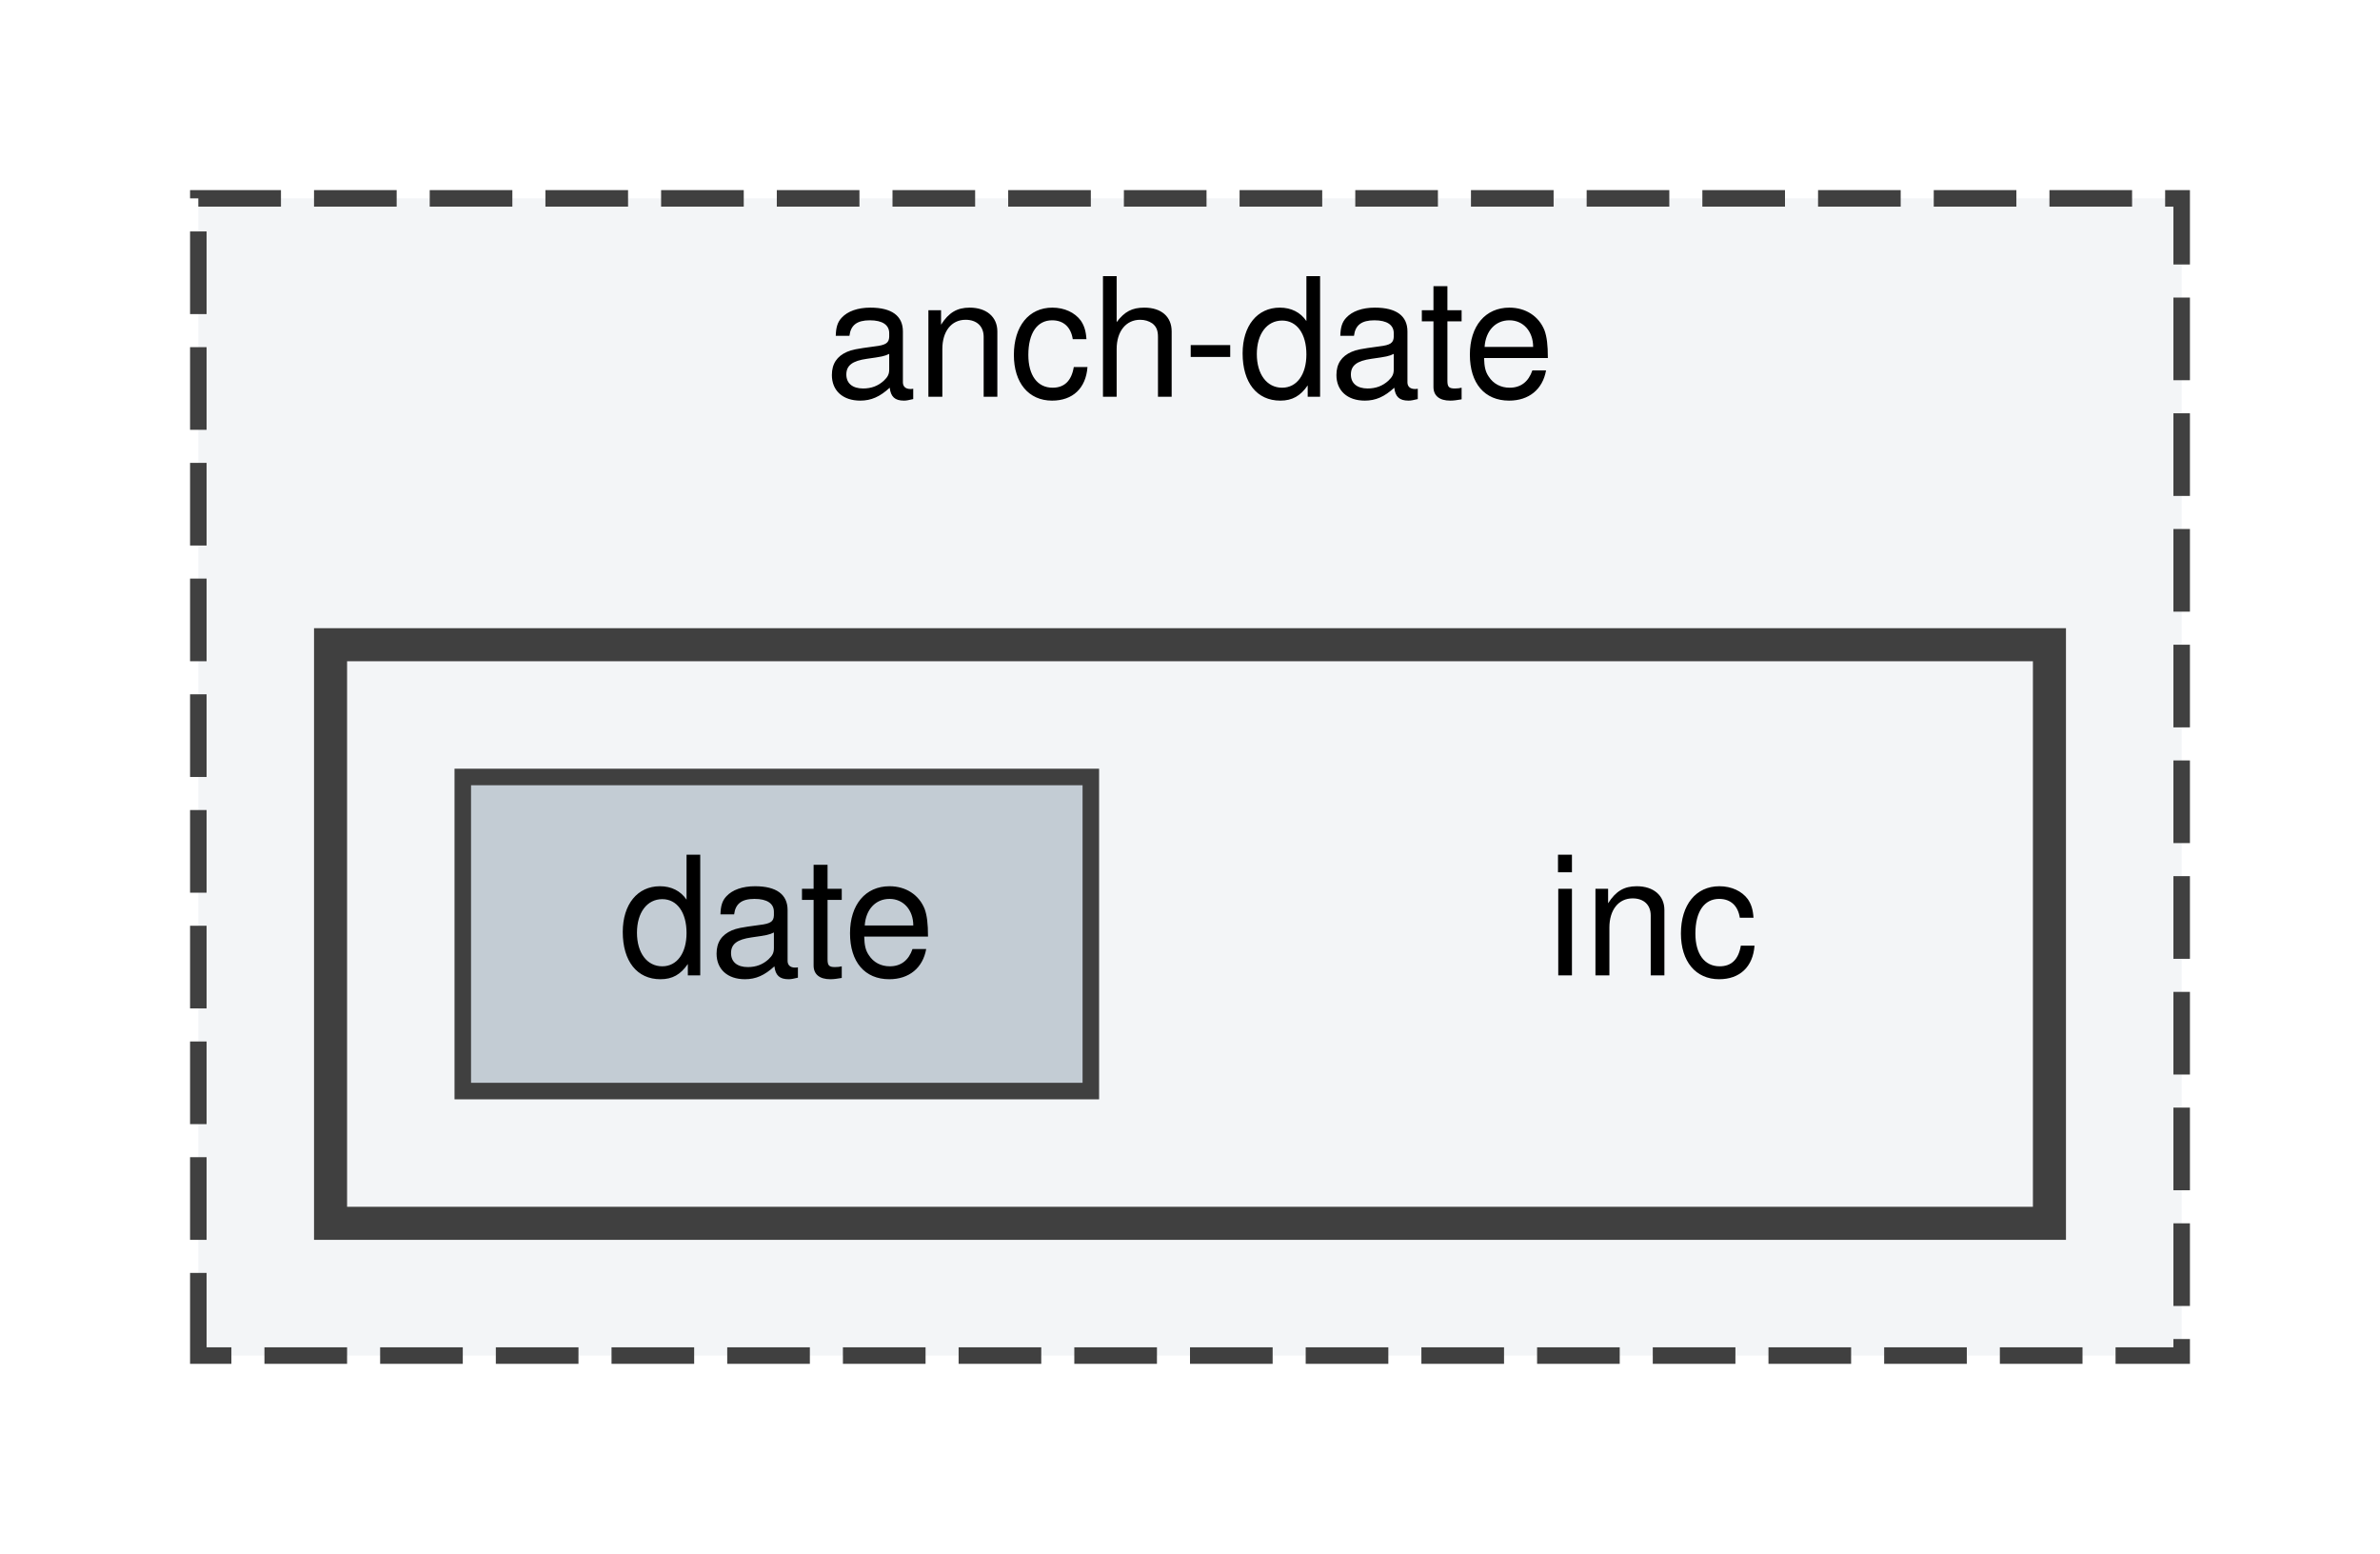
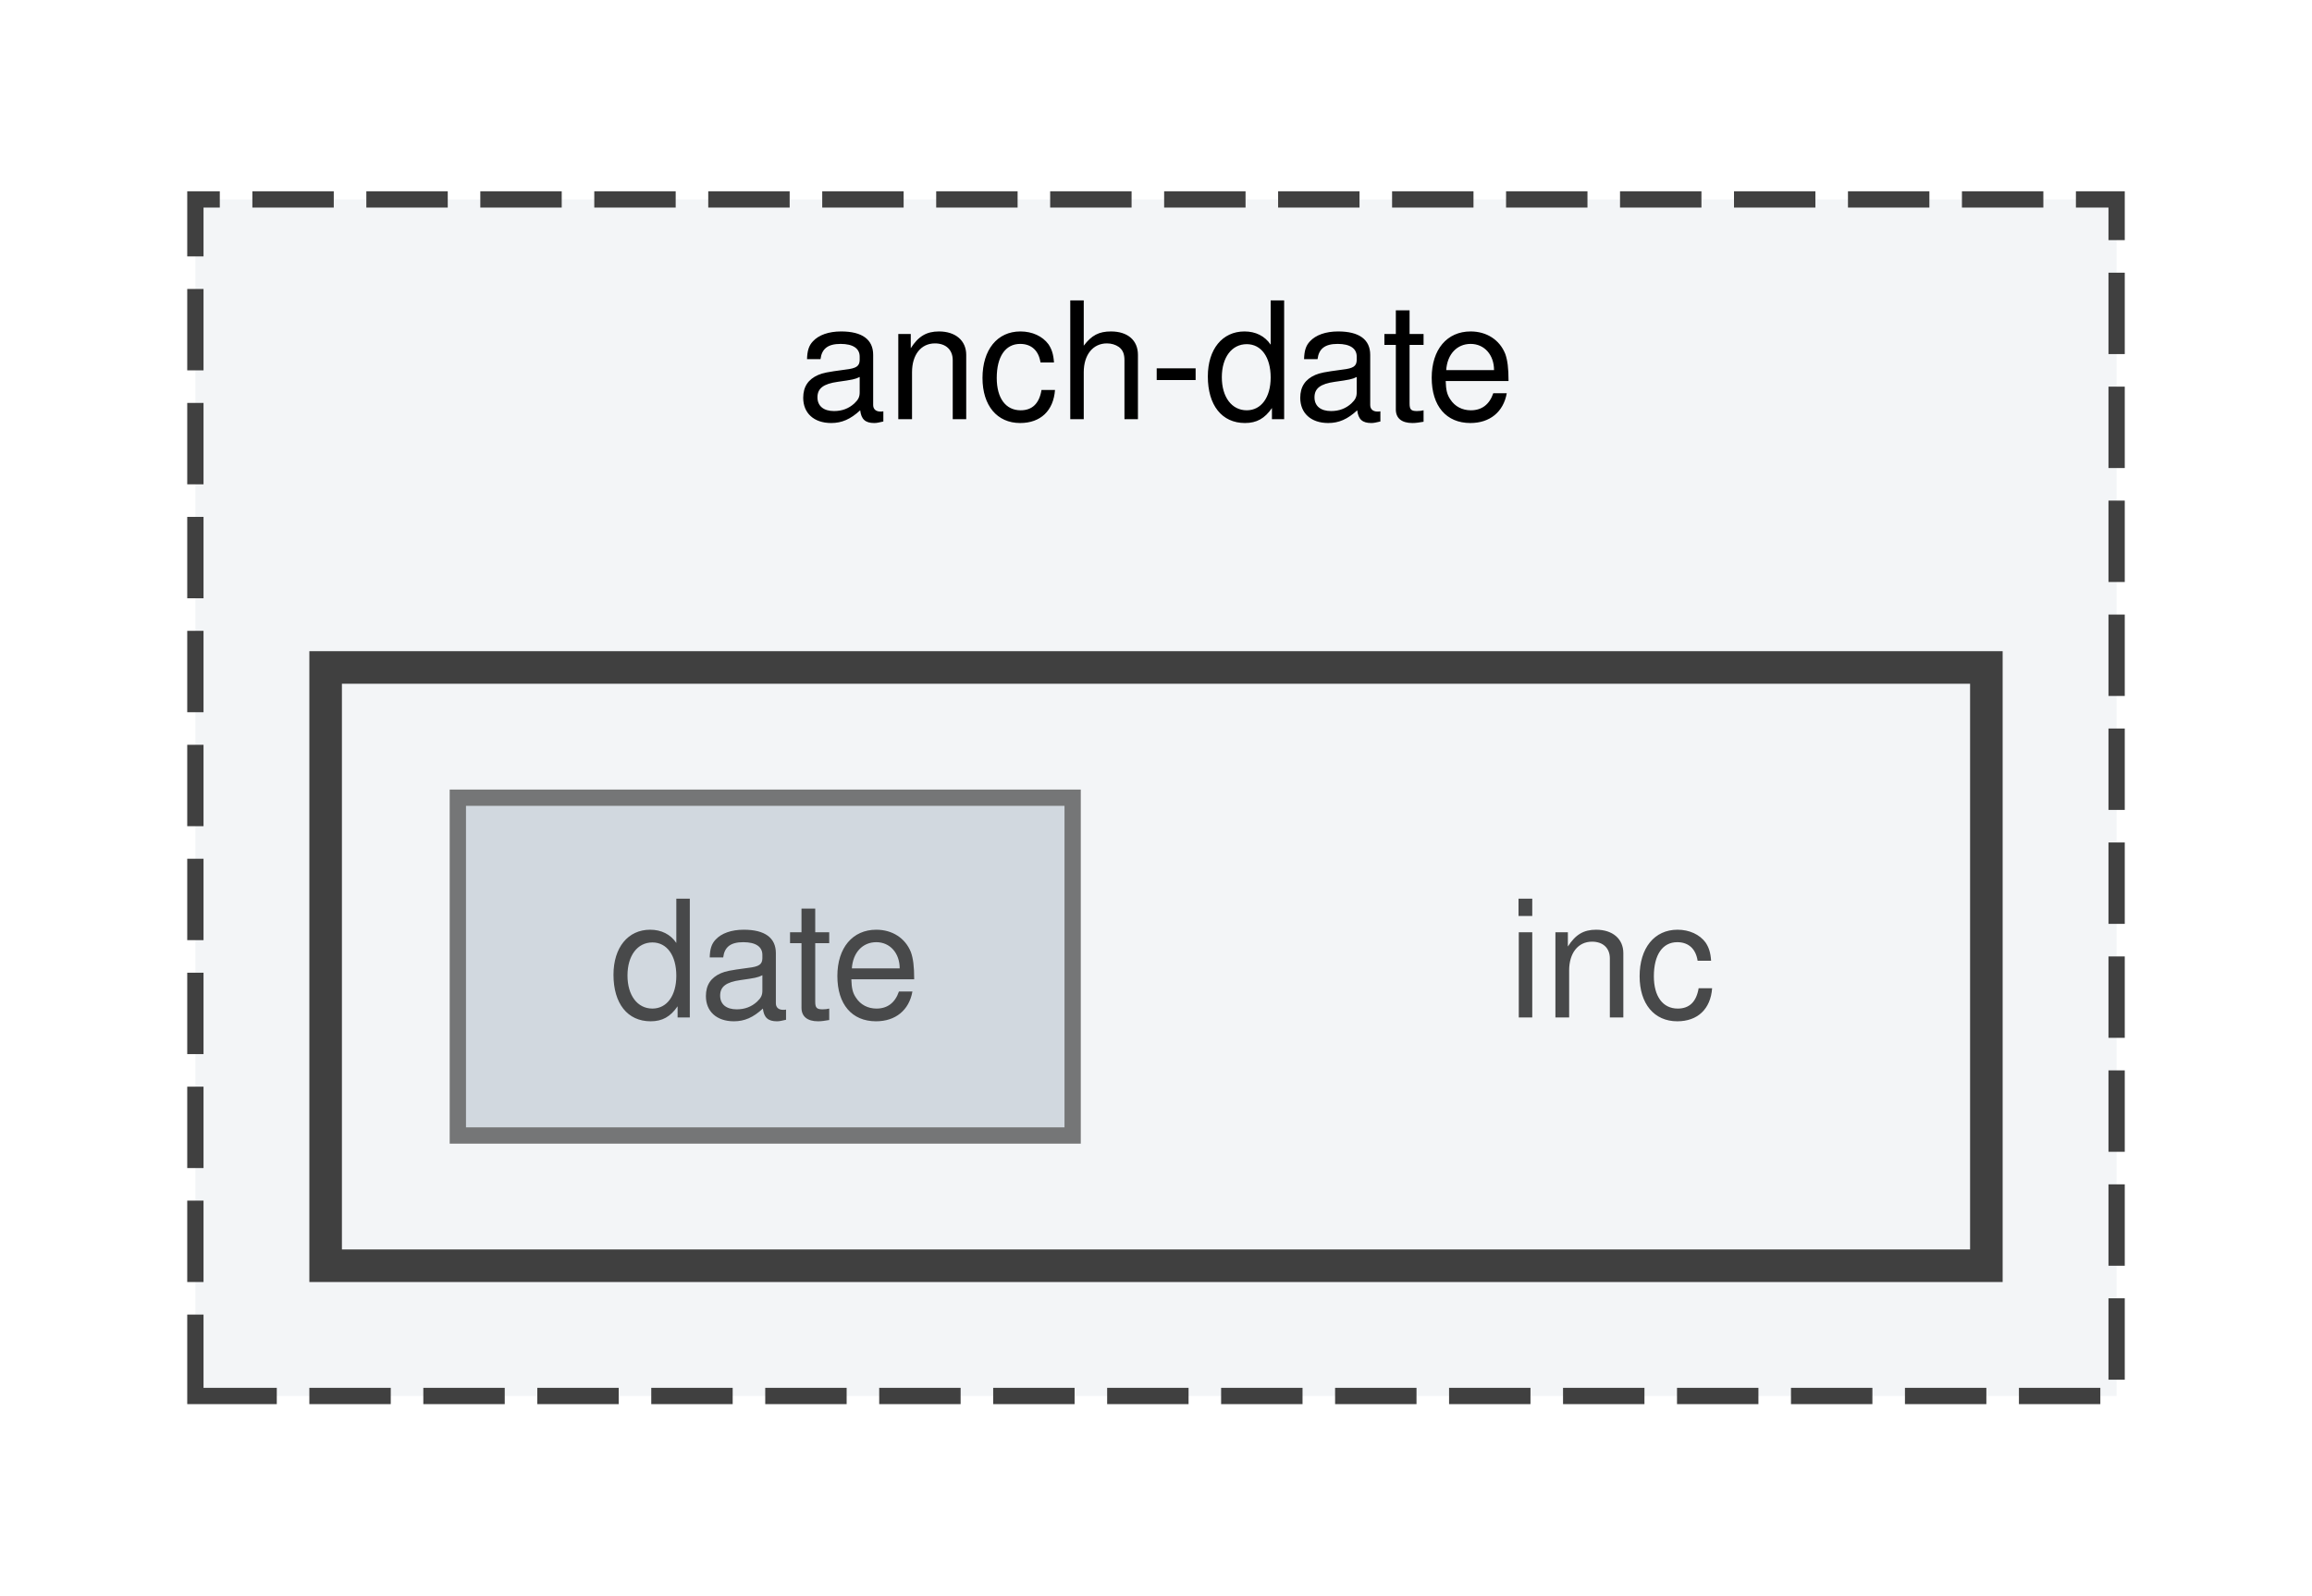
- <svg xmlns="http://www.w3.org/2000/svg" xmlns:xlink="http://www.w3.org/1999/xlink" width="144pt" height="94pt" viewBox="0.00 0.00 144.00 94.00">
-   <g id="graph0" class="graph" transform="scale(1 1) rotate(0) translate(4 90)">
-     <g id="clust1" class="cluster">
-       <g id="a_clust1">
-         <a xlink:href="dir_c8883d3de28c42cdad45f254c2037fb7.html" target="_top" xlink:title="anch-date">
-           <polygon fill="#f3f5f7" stroke="#404040" stroke-dasharray="5,2" points="8,-8 8,-78 128,-78 128,-8 8,-8" />
-           <text text-anchor="middle" x="68" y="-66" font-family="Helvetica,sans-Serif" font-size="10.00">anch-date</text>
-         </a>
+ <svg xmlns="http://www.w3.org/2000/svg" xmlns:xlink="http://www.w3.org/1999/xlink" width="142pt" height="98pt" viewBox="0.00 0.00 142.00 97.50">
+   <svg id="main" version="1.1" xml:space="preserve">
+     <style type="text/css">
+ .node, .edge {opacity: 0.7;}
+ .node.selected, .edge.selected {opacity: 1;}
+ .edge:hover path { stroke: red; }
+ .edge:hover polygon { stroke: red; fill: red; }
+ </style>
+     <svg id="graph" class="graph">
+       <g id="graph0" class="graph" transform="scale(1 1) rotate(0) translate(4 93.5)">
+         <g id="clust1" class="cluster">
+           <g id="a_clust1">
+             <a xlink:href="dir_c8883d3de28c42cdad45f254c2037fb7.html" target="_top" xlink:title="anch-date">
+               <polygon fill="#f3f5f7" stroke="#404040" stroke-dasharray="5,2" points="8,-8 8,-81.5 126,-81.5 126,-8 8,-8" />
+               <text text-anchor="middle" x="67" y="-68" font-family="Helvetica,sans-Serif" font-size="10.00">anch-date</text>
+             </a>
+           </g>
+         </g>
+         <g id="clust2" class="cluster">
+           <g id="a_clust2">
+             <a xlink:href="dir_c0bcc7b83558e69601ccb4dc2c87ae1d.html" target="_top">
+               <polygon fill="#f3f5f7" stroke="#404040" stroke-width="2" points="16,-16 16,-52.75 118,-52.75 118,-16 16,-16" />
+             </a>
+           </g>
+         </g>
+         <g id="node1" class="node">
+           <text text-anchor="middle" x="95" y="-31.25" font-family="Helvetica,sans-Serif" font-size="10.00">inc</text>
+         </g>
+         <g id="node2" class="node">
+           <g id="a_node2">
+             <a xlink:href="dir_f96b16c2dee51f3030617e949cd6767b.html" target="_top" xlink:title="date">
+               <polygon fill="#c3ccd4" stroke="#404040" points="61.88,-44.75 24.12,-44.75 24.12,-24 61.88,-24 61.88,-44.75" />
+               <text text-anchor="middle" x="43" y="-31.25" font-family="Helvetica,sans-Serif" font-size="10.00">date</text>
+             </a>
+           </g>
+         </g>
      </g>
-     </g>
-     <g id="clust2" class="cluster">
-       <g id="a_clust2">
-         <a xlink:href="dir_c0bcc7b83558e69601ccb4dc2c87ae1d.html" target="_top">
-           <polygon fill="#f3f5f7" stroke="#404040" stroke-width="2" points="16,-16 16,-51 120,-51 120,-16 16,-16" />
-         </a>
-       </g>
-     </g>
-     <g id="node1" class="node">
-       <text text-anchor="middle" x="96" y="-31" font-family="Helvetica,sans-Serif" font-size="10.00">inc</text>
-     </g>
-     <g id="node2" class="node">
-       <g id="a_node2">
-         <a xlink:href="dir_f96b16c2dee51f3030617e949cd6767b.html" target="_top" xlink:title="date">
-           <polygon fill="#c3ccd4" stroke="#404040" points="62,-43 24,-43 24,-24 62,-24 62,-43" />
-           <text text-anchor="middle" x="43" y="-31" font-family="Helvetica,sans-Serif" font-size="10.00">date</text>
-         </a>
-       </g>
-     </g>
-   </g>
+     </svg>
+   </svg>
+   <style type="text/css">
+ 
+ [data-mouse-over-selected='false'] { opacity: 0.7; }
+ [data-mouse-over-selected='true']  { opacity: 1.0; }
+ 
+ </style>
</svg>
